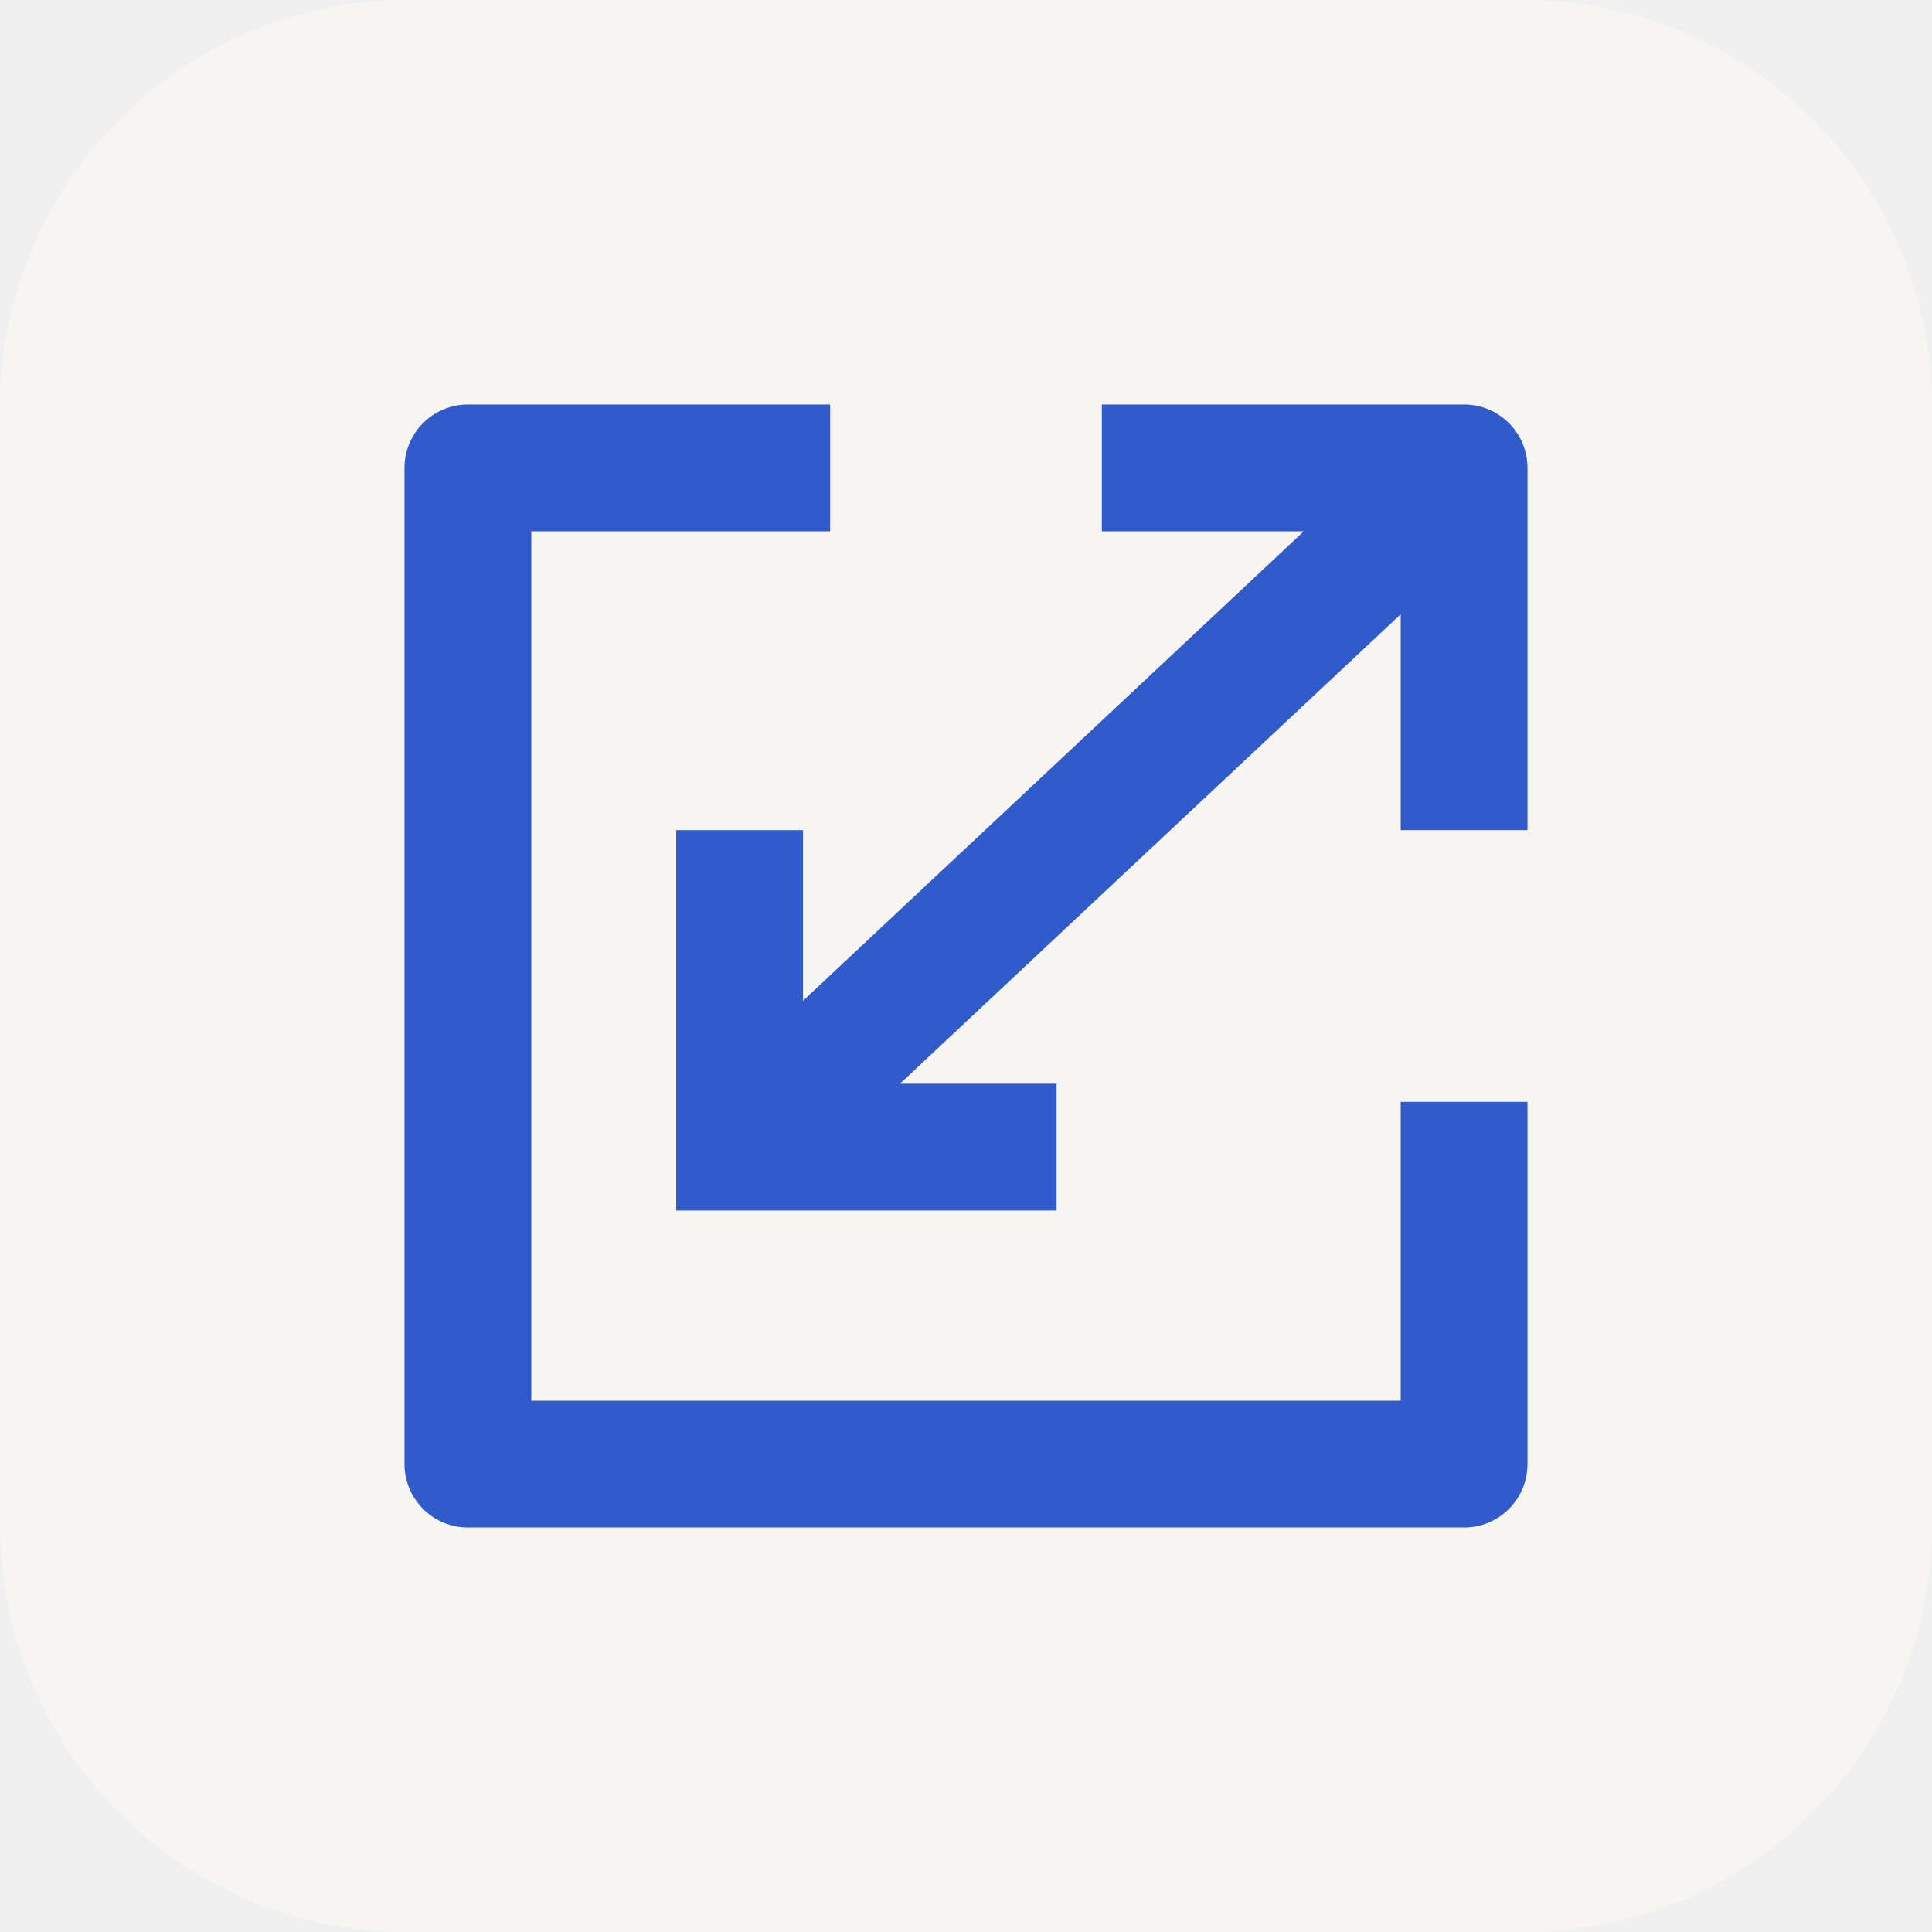
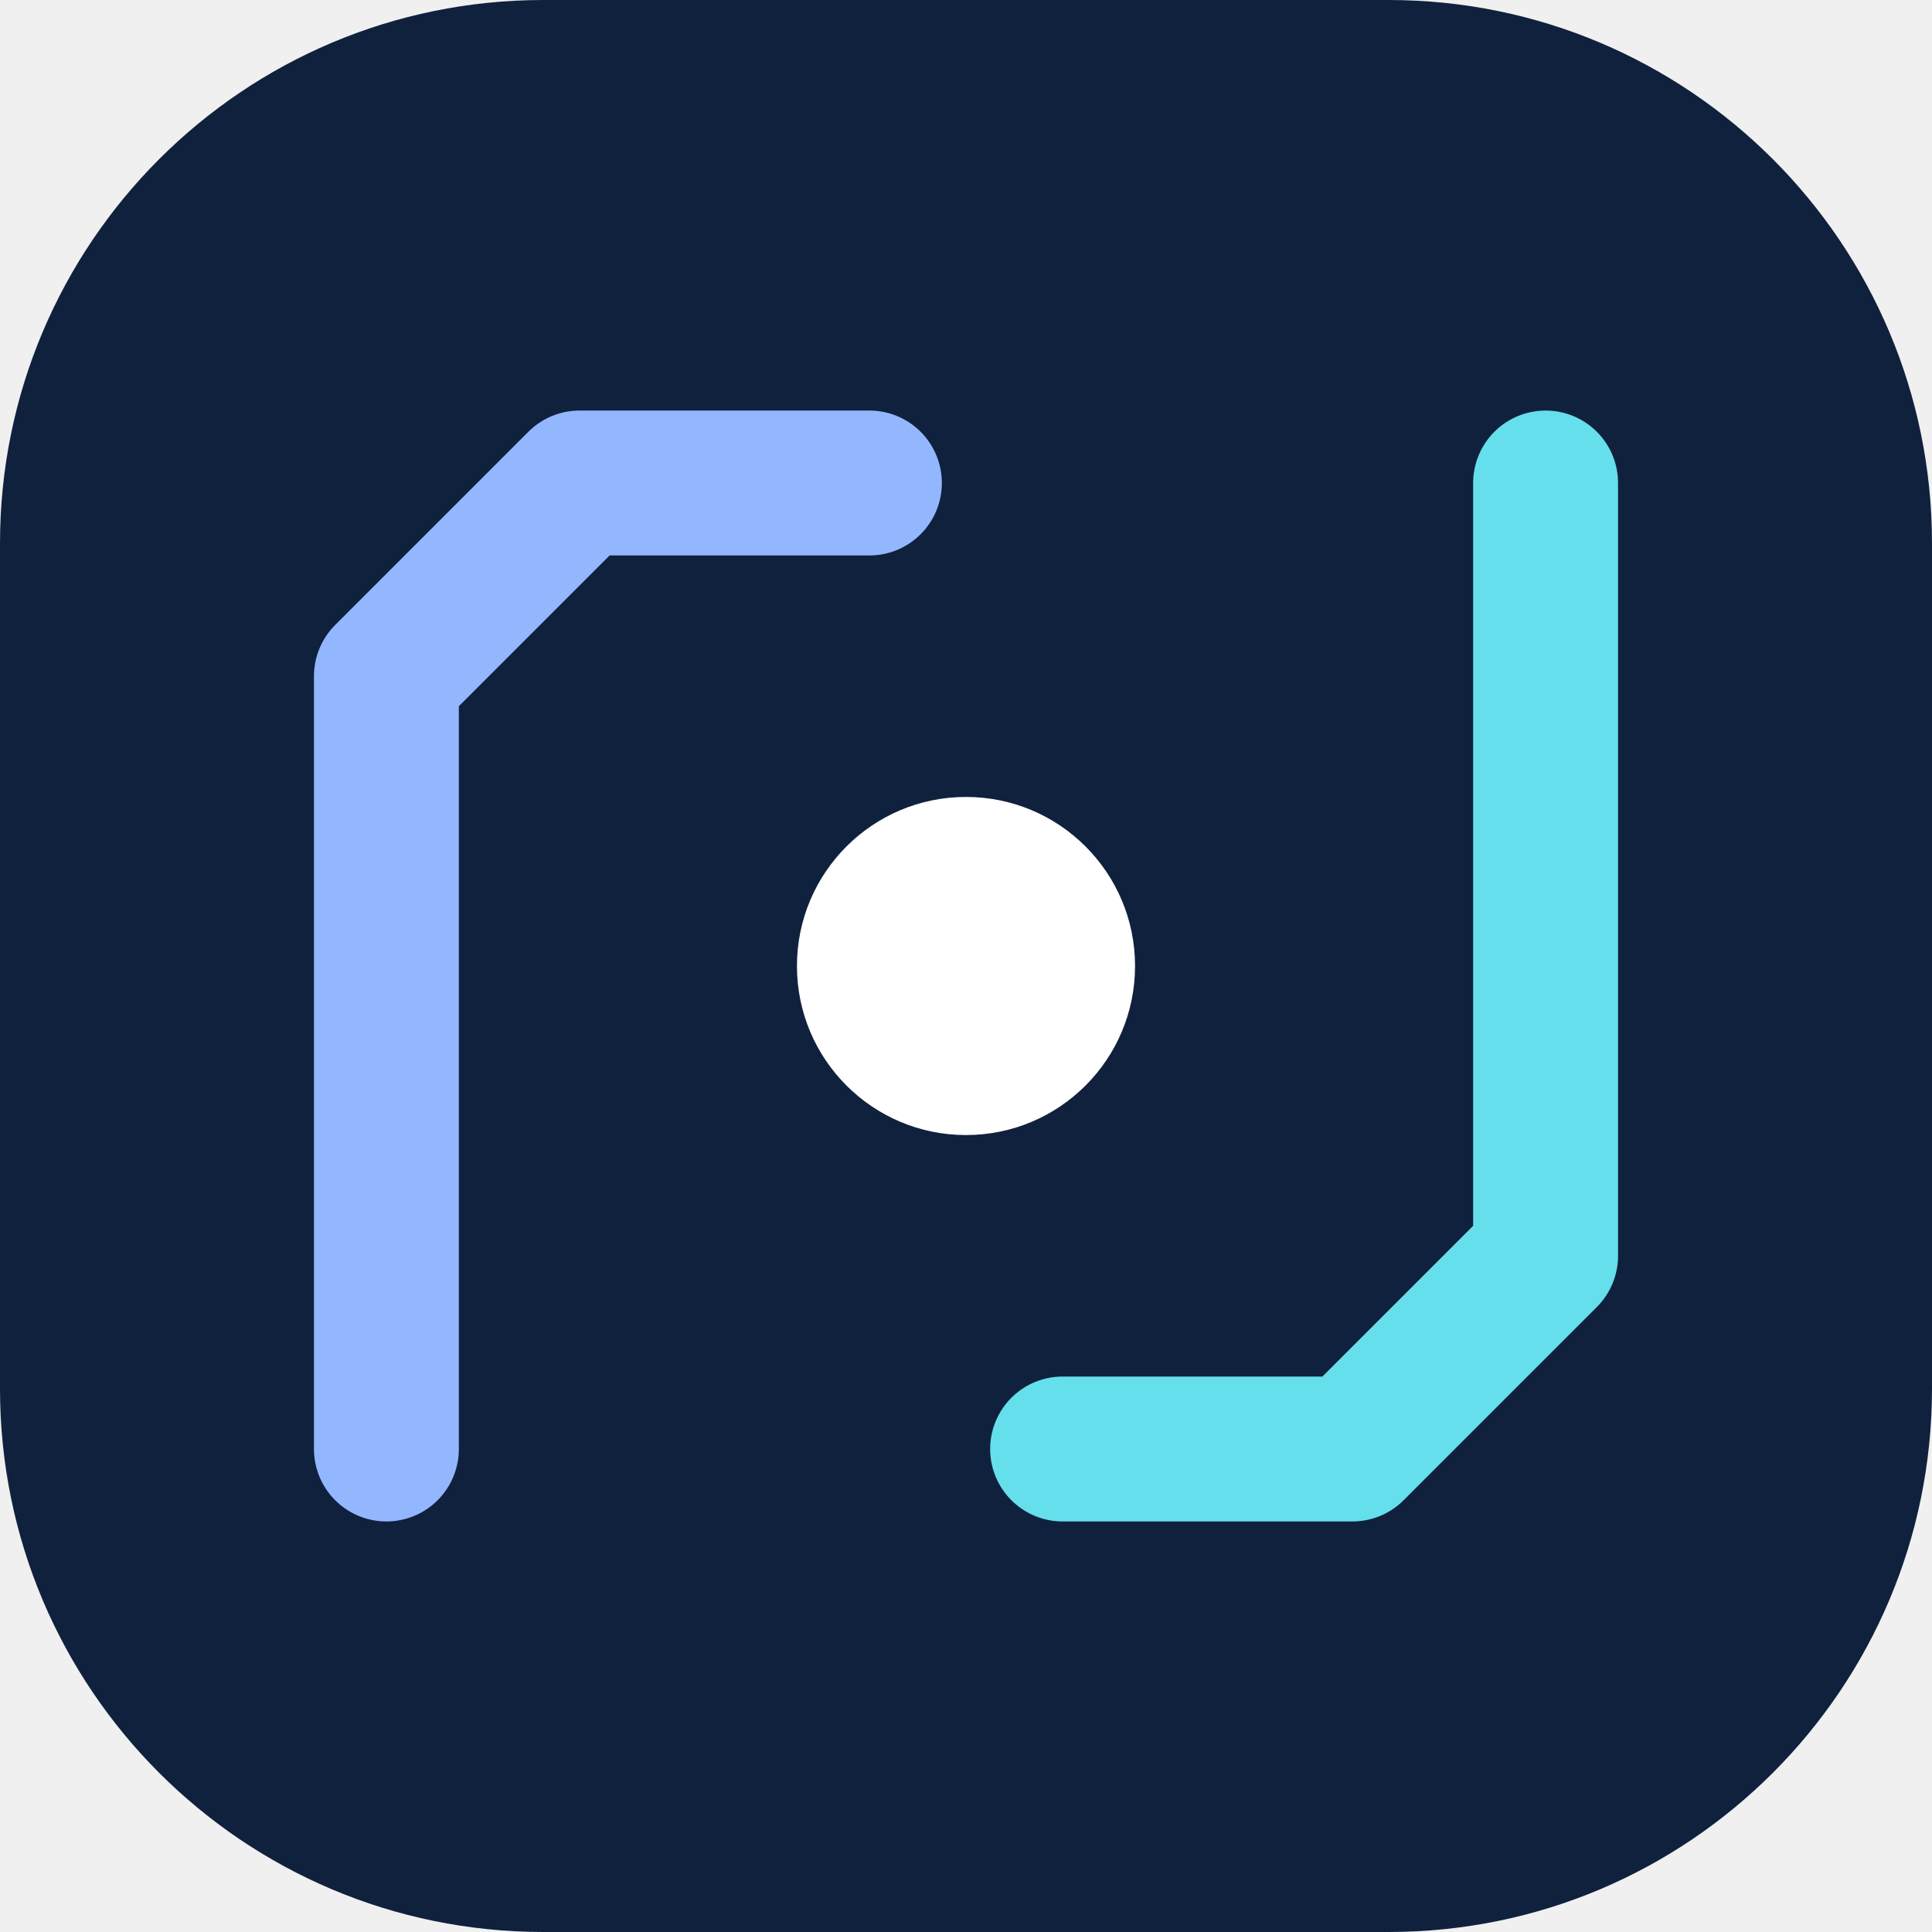
- <svg xmlns="http://www.w3.org/2000/svg" viewBox="0 0 512 512">
-   <rect width="512" height="512" rx="108" fill="#f6f5f1" />
-   <svg x="88" y="88" width="336" height="336" viewBox="0 0 28 28" fill="none">
-     <path d="M11 3H3v22h22v-8M17 3h8v8M9 18l16-15" stroke="#315aca" stroke-width="2.8" stroke-linejoin="round" />
-     <path d="M9 11v7h7" stroke="#315aca" stroke-width="2.8" />
-   </svg>
+ <svg xmlns="http://www.w3.org/2000/svg" viewBox="0 0 512 512" fill="none">
+   <rect width="512" height="512" rx="144" fill="#10213d" />
+   <path d="M230.4 128h-76.8l-51.2 51.2V384" stroke="#93b7ff" stroke-width="38.4" stroke-linecap="round" stroke-linejoin="round" />
+   <path d="M281.6 384h76.8l51.2-51.2V128" stroke="#65dfeb" stroke-width="38.4" stroke-linecap="round" stroke-linejoin="round" />
+   <circle cx="256" cy="256" r="44.8" fill="white" />
</svg>
